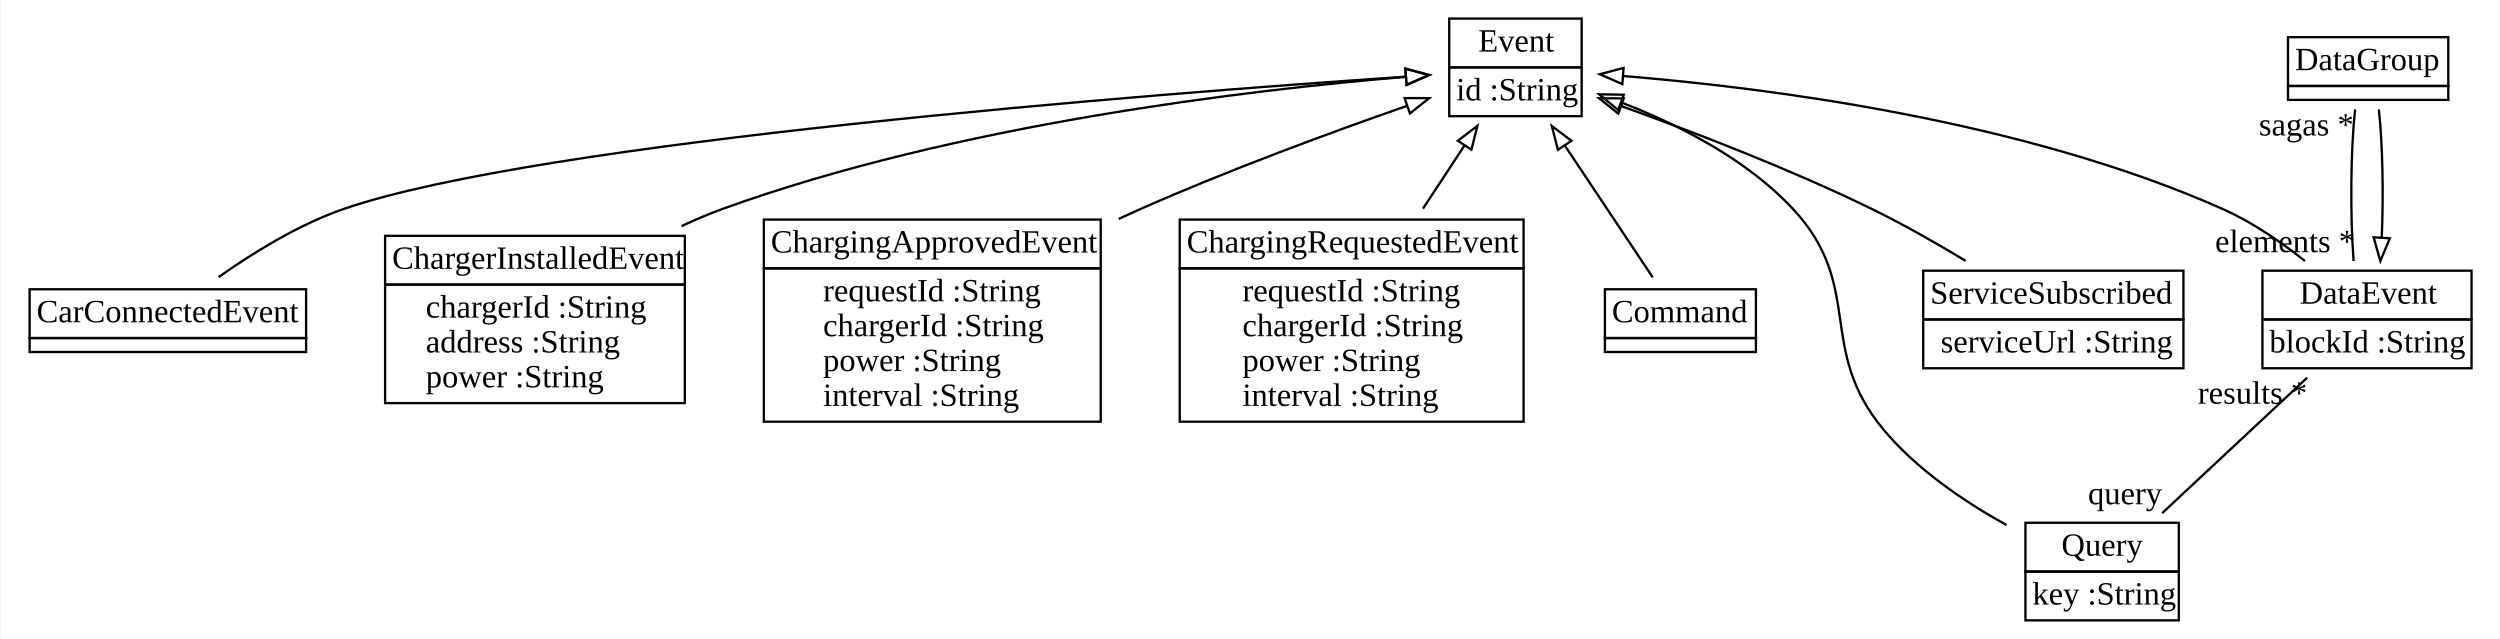
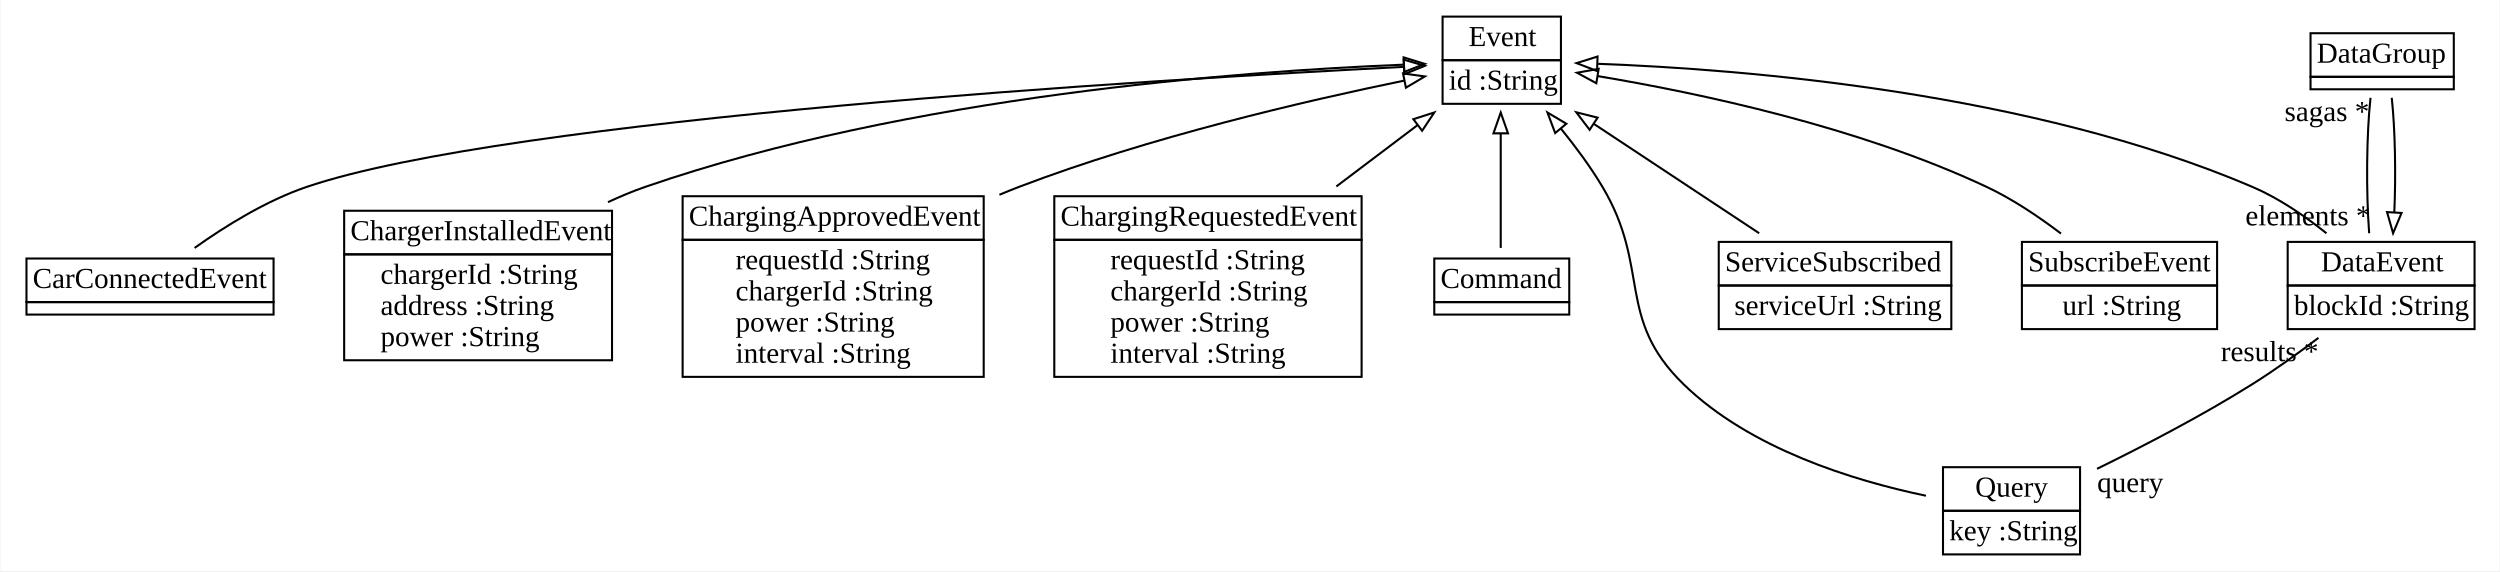
- <svg xmlns="http://www.w3.org/2000/svg" width="1076px" height="275px" viewBox="0.00 0.00 1075.50 275.00">
+ <svg xmlns="http://www.w3.org/2000/svg" width="1204px" height="275px" viewBox="0.00 0.00 1203.50 275.00">
  <g id="graph0" class="graph" transform="scale(1.0 1.0) rotate(0) translate(4 271)">
-     <polygon fill="white" stroke="none" points="-4,4 -4,-271 1071.5,-271 1071.5,4 -4,4" />
+     <polygon fill="white" stroke="none" points="-4,4 -4,-271 1199.5,-271 1199.5,4 -4,4" />
    <g id="node1" class="node">
      <polygon fill="none" stroke="black" points="8.5,-125.5 8.5,-146.5 127.5,-146.5 127.5,-125.5 8.5,-125.5" />
      <text text-anchor="start" x="11.5" y="-132.3" font-family="Times New Roman,serif" font-size="14.00">CarConnectedEvent</text>
      <polygon fill="none" stroke="black" points="8.5,-119.5 8.5,-125.5 127.5,-125.5 127.5,-119.5 8.5,-119.5" />
    </g>
    <g id="node8" class="node">
-       <polygon fill="none" stroke="black" points="619.5,-242 619.5,-263 676.5,-263 676.5,-242 619.5,-242" />
-       <text text-anchor="start" x="632" y="-248.8" font-family="Times New Roman,serif" font-size="14.00">Event</text>
-       <polygon fill="none" stroke="black" points="619.5,-221 619.5,-242 676.5,-242 676.5,-221 619.5,-221" />
-       <text text-anchor="start" x="622.5" y="-227.8" font-family="Times New Roman,serif" font-size="14.00">id :String</text>
+       <polygon fill="none" stroke="black" points="690.5,-242 690.5,-263 747.5,-263 747.5,-242 690.5,-242" />
+       <text text-anchor="start" x="703" y="-248.8" font-family="Times New Roman,serif" font-size="14.00">Event</text>
+       <polygon fill="none" stroke="black" points="690.5,-221 690.5,-242 747.5,-242 747.5,-221 690.5,-221" />
+       <text text-anchor="start" x="693.5" y="-227.8" font-family="Times New Roman,serif" font-size="14.00">id :String</text>
    </g>
    <g id="edge3" class="edge">
-       <path fill="none" stroke="black" d="M89.813,-151.721C104.309,-161.972 124.063,-174.26 143.5,-181 227.496,-210.126 492.199,-230.614 600.556,-237.985" />
-       <polygon fill="none" stroke="black" points="600.636,-241.499 610.849,-238.678 601.106,-234.514 600.636,-241.499" />
+       <path fill="none" stroke="black" d="M89.454,-151.587C103.965,-161.923 123.868,-174.352 143.5,-181 241.201,-214.086 552.698,-232.722 671.685,-238.782" />
+       <polygon fill="none" stroke="black" points="671.759,-242.29 681.922,-239.297 672.11,-235.299 671.759,-242.29" />
    </g>
    <g id="node2" class="node">
      <polygon fill="none" stroke="black" points="161.5,-148.5 161.5,-169.5 290.5,-169.5 290.5,-148.5 161.5,-148.5" />
      <text text-anchor="start" x="164.5" y="-155.3" font-family="Times New Roman,serif" font-size="14.00">ChargerInstalledEvent</text>
      <polygon fill="none" stroke="black" points="161.5,-97.5 161.5,-148.5 290.5,-148.5 290.5,-97.5 161.5,-97.5" />
      <text text-anchor="start" x="179" y="-134.3" font-family="Times New Roman,serif" font-size="14.00">chargerId :String</text>
      <text text-anchor="start" x="179" y="-119.3" font-family="Times New Roman,serif" font-size="14.00">address :String</text>
      <text text-anchor="start" x="179" y="-104.3" font-family="Times New Roman,serif" font-size="14.00">power :String</text>
    </g>
    <g id="edge4" class="edge">
-       <path fill="none" stroke="black" d="M289.073,-173.664C294.849,-176.4 300.707,-178.901 306.5,-181 407.486,-217.595 533.635,-232.336 600.616,-237.901" />
-       <polygon fill="none" stroke="black" points="600.599,-241.411 610.846,-238.718 601.156,-234.433 600.599,-241.411" />
+       <path fill="none" stroke="black" d="M288.55,-173.637C294.488,-176.418 300.523,-178.934 306.5,-181 433.566,-224.932 593.483,-236.699 671.436,-239.849" />
+       <polygon fill="none" stroke="black" points="671.756,-243.363 681.879,-240.239 672.017,-236.368 671.756,-243.363" />
    </g>
    <g id="node3" class="node">
      <polygon fill="none" stroke="black" points="324.5,-155.5 324.5,-176.5 469.5,-176.5 469.5,-155.5 324.5,-155.5" />
      <text text-anchor="start" x="327.5" y="-162.3" font-family="Times New Roman,serif" font-size="14.00">ChargingApprovedEvent</text>
      <polygon fill="none" stroke="black" points="324.5,-89.5 324.5,-155.5 469.5,-155.5 469.5,-89.5 324.5,-89.5" />
      <text text-anchor="start" x="350" y="-141.3" font-family="Times New Roman,serif" font-size="14.00">requestId :String</text>
      <text text-anchor="start" x="350" y="-126.3" font-family="Times New Roman,serif" font-size="14.00">chargerId :String</text>
      <text text-anchor="start" x="350" y="-111.3" font-family="Times New Roman,serif" font-size="14.00">power :String</text>
      <text text-anchor="start" x="350" y="-96.3" font-family="Times New Roman,serif" font-size="14.00">interval :String</text>
    </g>
    <g id="edge5" class="edge">
-       <path fill="none" stroke="black" d="M477.23,-176.791C480.347,-178.239 483.445,-179.647 486.5,-181 524.443,-197.799 568.69,-214.058 601.186,-225.403" />
-       <polygon fill="none" stroke="black" points="600.278,-228.793 610.873,-228.761 602.571,-222.179 600.278,-228.793" />
+       <path fill="none" stroke="black" d="M477.06,-177.203C480.225,-178.535 483.379,-179.807 486.5,-181 548.955,-204.864 624.425,-222.412 671.956,-232.168" />
+       <polygon fill="none" stroke="black" points="671.456,-235.638 681.951,-234.19 672.843,-228.777 671.456,-235.638" />
    </g>
    <g id="node4" class="node">
      <polygon fill="none" stroke="black" points="503.5,-155.5 503.5,-176.5 651.5,-176.5 651.5,-155.5 503.5,-155.5" />
      <text text-anchor="start" x="506.5" y="-162.3" font-family="Times New Roman,serif" font-size="14.00">ChargingRequestedEvent</text>
      <polygon fill="none" stroke="black" points="503.5,-89.5 503.5,-155.5 651.5,-155.5 651.5,-89.5 503.5,-89.5" />
      <text text-anchor="start" x="530.5" y="-141.3" font-family="Times New Roman,serif" font-size="14.00">requestId :String</text>
      <text text-anchor="start" x="530.5" y="-126.3" font-family="Times New Roman,serif" font-size="14.00">chargerId :String</text>
      <text text-anchor="start" x="530.5" y="-111.3" font-family="Times New Roman,serif" font-size="14.00">power :String</text>
      <text text-anchor="start" x="530.5" y="-96.3" font-family="Times New Roman,serif" font-size="14.00">interval :String</text>
    </g>
    <g id="edge6" class="edge">
-       <path fill="none" stroke="black" d="M608.203,-181.212C614.201,-190.338 620.37,-199.724 625.991,-208.276" />
-       <polygon fill="none" stroke="black" points="623.203,-210.406 631.62,-216.84 629.052,-206.561 623.203,-210.406" />
+       <path fill="none" stroke="black" d="M639.345,-181.212C652.571,-191.203 666.21,-201.504 678.362,-210.683" />
+       <polygon fill="none" stroke="black" points="676.424,-213.605 686.513,-216.84 680.643,-208.02 676.424,-213.605" />
    </g>
    <g id="node5" class="node">
      <polygon fill="none" stroke="black" points="686.5,-125.5 686.5,-146.5 751.5,-146.5 751.5,-125.5 686.5,-125.5" />
      <text text-anchor="start" x="689.5" y="-132.3" font-family="Times New Roman,serif" font-size="14.00">Command</text>
      <polygon fill="none" stroke="black" points="686.5,-119.5 686.5,-125.5 751.5,-125.5 751.5,-119.5 686.5,-119.5" />
    </g>
    <g id="edge7" class="edge">
-       <path fill="none" stroke="black" d="M707.093,-151.611C696.941,-166.839 681.811,-189.533 669.338,-208.243" />
-       <polygon fill="none" stroke="black" points="666.276,-206.526 663.642,-216.788 672.101,-210.409 666.276,-206.526" />
+       <path fill="none" stroke="black" d="M718.5,-151.611C718.5,-166.426 718.5,-188.306 718.5,-206.711" />
+       <polygon fill="none" stroke="black" points="715,-206.788 718.5,-216.788 722,-206.788 715,-206.788" />
    </g>
    <g id="node6" class="node">
-       <polygon fill="none" stroke="black" points="969.5,-133.5 969.5,-154.5 1059.5,-154.5 1059.5,-133.5 969.5,-133.5" />
-       <text text-anchor="start" x="985.5" y="-140.3" font-family="Times New Roman,serif" font-size="14.00">DataEvent</text>
-       <polygon fill="none" stroke="black" points="969.5,-112.5 969.5,-133.5 1059.5,-133.5 1059.5,-112.5 969.5,-112.5" />
-       <text text-anchor="start" x="972.5" y="-119.3" font-family="Times New Roman,serif" font-size="14.00">blockId :String</text>
+       <polygon fill="none" stroke="black" points="1097.5,-133.5 1097.5,-154.5 1187.5,-154.5 1187.5,-133.5 1097.5,-133.5" />
+       <text text-anchor="start" x="1113.5" y="-140.3" font-family="Times New Roman,serif" font-size="14.00">DataEvent</text>
+       <polygon fill="none" stroke="black" points="1097.5,-112.5 1097.5,-133.5 1187.5,-133.5 1187.5,-112.5 1097.5,-112.5" />
+       <text text-anchor="start" x="1100.5" y="-119.3" font-family="Times New Roman,serif" font-size="14.00">blockId :String</text>
    </g>
    <g id="node7" class="node">
-       <polygon fill="none" stroke="black" points="980.5,-234 980.5,-255 1049.5,-255 1049.5,-234 980.5,-234" />
-       <text text-anchor="start" x="983.5" y="-240.8" font-family="Times New Roman,serif" font-size="14.00">DataGroup</text>
-       <polygon fill="none" stroke="black" points="980.5,-228 980.5,-234 1049.5,-234 1049.5,-228 980.5,-228" />
+       <polygon fill="none" stroke="black" points="1108.5,-234 1108.5,-255 1177.5,-255 1177.5,-234 1108.5,-234" />
+       <text text-anchor="start" x="1111.5" y="-240.8" font-family="Times New Roman,serif" font-size="14.00">DataGroup</text>
+       <polygon fill="none" stroke="black" points="1108.5,-228 1108.5,-234 1177.5,-234 1177.5,-228 1108.5,-228" />
    </g>
    <g id="edge1" class="edge">
-       <path fill="none" stroke="black" d="M1008.74,-158.666C1007.23,-178.551 1007.45,-206.24 1009.39,-223.893" />
-       <text text-anchor="middle" x="988.386" y="-212.693" font-family="Times New Roman,serif" font-size="14.00">sagas *</text>
-       <text text-anchor="middle" x="979.239" y="-162.466" font-family="Times New Roman,serif" font-size="14.00">elements *</text>
+       <path fill="none" stroke="black" d="M1136.74,-158.666C1135.23,-178.551 1135.45,-206.24 1137.39,-223.893" />
+       <text text-anchor="middle" x="1116.39" y="-212.693" font-family="Times New Roman,serif" font-size="14.00">sagas *</text>
+       <text text-anchor="middle" x="1107.24" y="-162.466" font-family="Times New Roman,serif" font-size="14.00">elements *</text>
    </g>
    <g id="edge8" class="edge">
-       <path fill="none" stroke="black" d="M987.796,-158.677C977.427,-166.902 965.038,-175.418 952.5,-181 866.514,-219.282 756.124,-233.251 694.492,-238.267" />
-       <polygon fill="none" stroke="black" points="694.002,-234.794 684.3,-239.05 694.538,-241.774 694.002,-234.794" />
+       <path fill="none" stroke="black" d="M1116.19,-158.639C1105.77,-166.963 1093.24,-175.554 1080.5,-181 974.077,-226.482 836.392,-237.628 765.413,-240.266" />
+       <polygon fill="none" stroke="black" points="764.901,-236.78 755.022,-240.608 765.132,-243.777 764.901,-236.78" />
    </g>
    <g id="edge9" class="edge">
-       <path fill="none" stroke="black" d="M1019.61,-223.893C1021.24,-209.067 1021.66,-187.162 1020.85,-168.748" />
-       <polygon fill="none" stroke="black" points="1024.34,-168.444 1020.26,-158.666 1017.35,-168.854 1024.34,-168.444" />
+       <path fill="none" stroke="black" d="M1147.61,-223.893C1149.24,-209.067 1149.66,-187.162 1148.85,-168.748" />
+       <polygon fill="none" stroke="black" points="1152.34,-168.444 1148.26,-158.666 1145.35,-168.854 1152.34,-168.444" />
    </g>
    <g id="node9" class="node">
-       <polygon fill="none" stroke="black" points="867.5,-25 867.5,-46 933.5,-46 933.5,-25 867.5,-25" />
-       <text text-anchor="start" x="883" y="-31.8" font-family="Times New Roman,serif" font-size="14.00">Query</text>
-       <polygon fill="none" stroke="black" points="867.5,-4 867.5,-25 933.5,-25 933.5,-4 867.5,-4" />
-       <text text-anchor="start" x="870.5" y="-10.8" font-family="Times New Roman,serif" font-size="14.00">key :String</text>
+       <polygon fill="none" stroke="black" points="931.5,-25 931.5,-46 997.5,-46 997.5,-25 931.5,-25" />
+       <text text-anchor="start" x="947" y="-31.8" font-family="Times New Roman,serif" font-size="14.00">Query</text>
+       <polygon fill="none" stroke="black" points="931.5,-4 931.5,-25 997.5,-25 997.5,-4 931.5,-4" />
+       <text text-anchor="start" x="934.5" y="-10.8" font-family="Times New Roman,serif" font-size="14.00">key :String</text>
    </g>
    <g id="edge2" class="edge">
-       <path fill="none" stroke="black" d="M926.368,-50.166C945.025,-67.596 970.101,-91.022 988.734,-108.429" />
-       <text text-anchor="middle" x="965.234" y="-97.229" font-family="Times New Roman,serif" font-size="14.00">results *</text>
-       <text text-anchor="middle" x="910.368" y="-53.967" font-family="Times New Roman,serif" font-size="14.00">query</text>
+       <path fill="none" stroke="black" d="M1005.68,-45.22C1028.27,-56.277 1056.49,-70.935 1080.5,-86 1091.21,-92.723 1102.42,-100.778 1112.31,-108.281" />
+       <text text-anchor="middle" x="1088.81" y="-97.081" font-family="Times New Roman,serif" font-size="14.00">results *</text>
+       <text text-anchor="middle" x="1021.68" y="-34.02" font-family="Times New Roman,serif" font-size="14.00">query</text>
    </g>
    <g id="edge10" class="edge">
-       <path fill="none" stroke="black" d="M859.358,-45.006C841.196,-55.072 820.777,-68.915 806.5,-86 777.233,-121.022 798.556,-147.553 767.5,-181 747.562,-202.473 718.242,-217.331 693.574,-226.89" />
-       <polygon fill="none" stroke="black" points="692.195,-223.668 684.03,-230.419 694.623,-230.233 692.195,-223.668" />
+       <path fill="none" stroke="black" d="M923.279,-32.256C888.163,-39.568 838.454,-54.886 806.5,-86 773.8,-117.841 790.856,-141.787 767.5,-181 761.757,-190.643 754.551,-200.375 747.446,-209.113" />
+       <polygon fill="none" stroke="black" points="744.725,-206.911 740.995,-216.828 750.095,-211.402 744.725,-206.911" />
    </g>
    <g id="node10" class="node">
      <polygon fill="none" stroke="black" points="823.5,-133.5 823.5,-154.5 935.5,-154.5 935.5,-133.5 823.5,-133.5" />
      <text text-anchor="start" x="826.5" y="-140.3" font-family="Times New Roman,serif" font-size="14.00">ServiceSubscribed</text>
      <polygon fill="none" stroke="black" points="823.5,-112.5 823.5,-133.5 935.5,-133.5 935.5,-112.5 823.5,-112.5" />
      <text text-anchor="start" x="831" y="-119.3" font-family="Times New Roman,serif" font-size="14.00">serviceUrl :String</text>
    </g>
    <g id="edge11" class="edge">
-       <path fill="none" stroke="black" d="M841.719,-158.739C829.167,-166.325 814.956,-174.424 801.5,-181 766.257,-198.222 724.739,-214.161 693.698,-225.275" />
-       <polygon fill="none" stroke="black" points="692.265,-222.07 684.009,-228.71 694.604,-228.668 692.265,-222.07" />
+       <path fill="none" stroke="black" d="M842.967,-158.666C819.397,-174.258 788.573,-194.647 763.497,-211.235" />
+       <polygon fill="none" stroke="black" points="761.298,-208.493 754.889,-216.929 765.16,-214.331 761.298,-208.493" />
+     </g>
+     <g id="node11" class="node">
+       <polygon fill="none" stroke="black" points="969.5,-133.5 969.5,-154.5 1063.5,-154.5 1063.5,-133.5 969.5,-133.5" />
+       <text text-anchor="start" x="972.5" y="-140.3" font-family="Times New Roman,serif" font-size="14.00">SubscribeEvent</text>
+       <polygon fill="none" stroke="black" points="969.5,-112.5 969.5,-133.5 1063.5,-133.5 1063.5,-112.5 969.5,-112.5" />
+       <text text-anchor="start" x="989" y="-119.3" font-family="Times New Roman,serif" font-size="14.00">url :String</text>
+     </g>
+     <g id="edge12" class="edge">
+       <path fill="none" stroke="black" d="M988.33,-158.504C977.662,-166.612 965.052,-175.096 952.5,-181 891.028,-209.915 813.666,-226.26 765.131,-234.366" />
+       <polygon fill="none" stroke="black" points="764.539,-230.916 755.228,-235.972 765.659,-237.826 764.539,-230.916" />
    </g>
  </g>
</svg>
